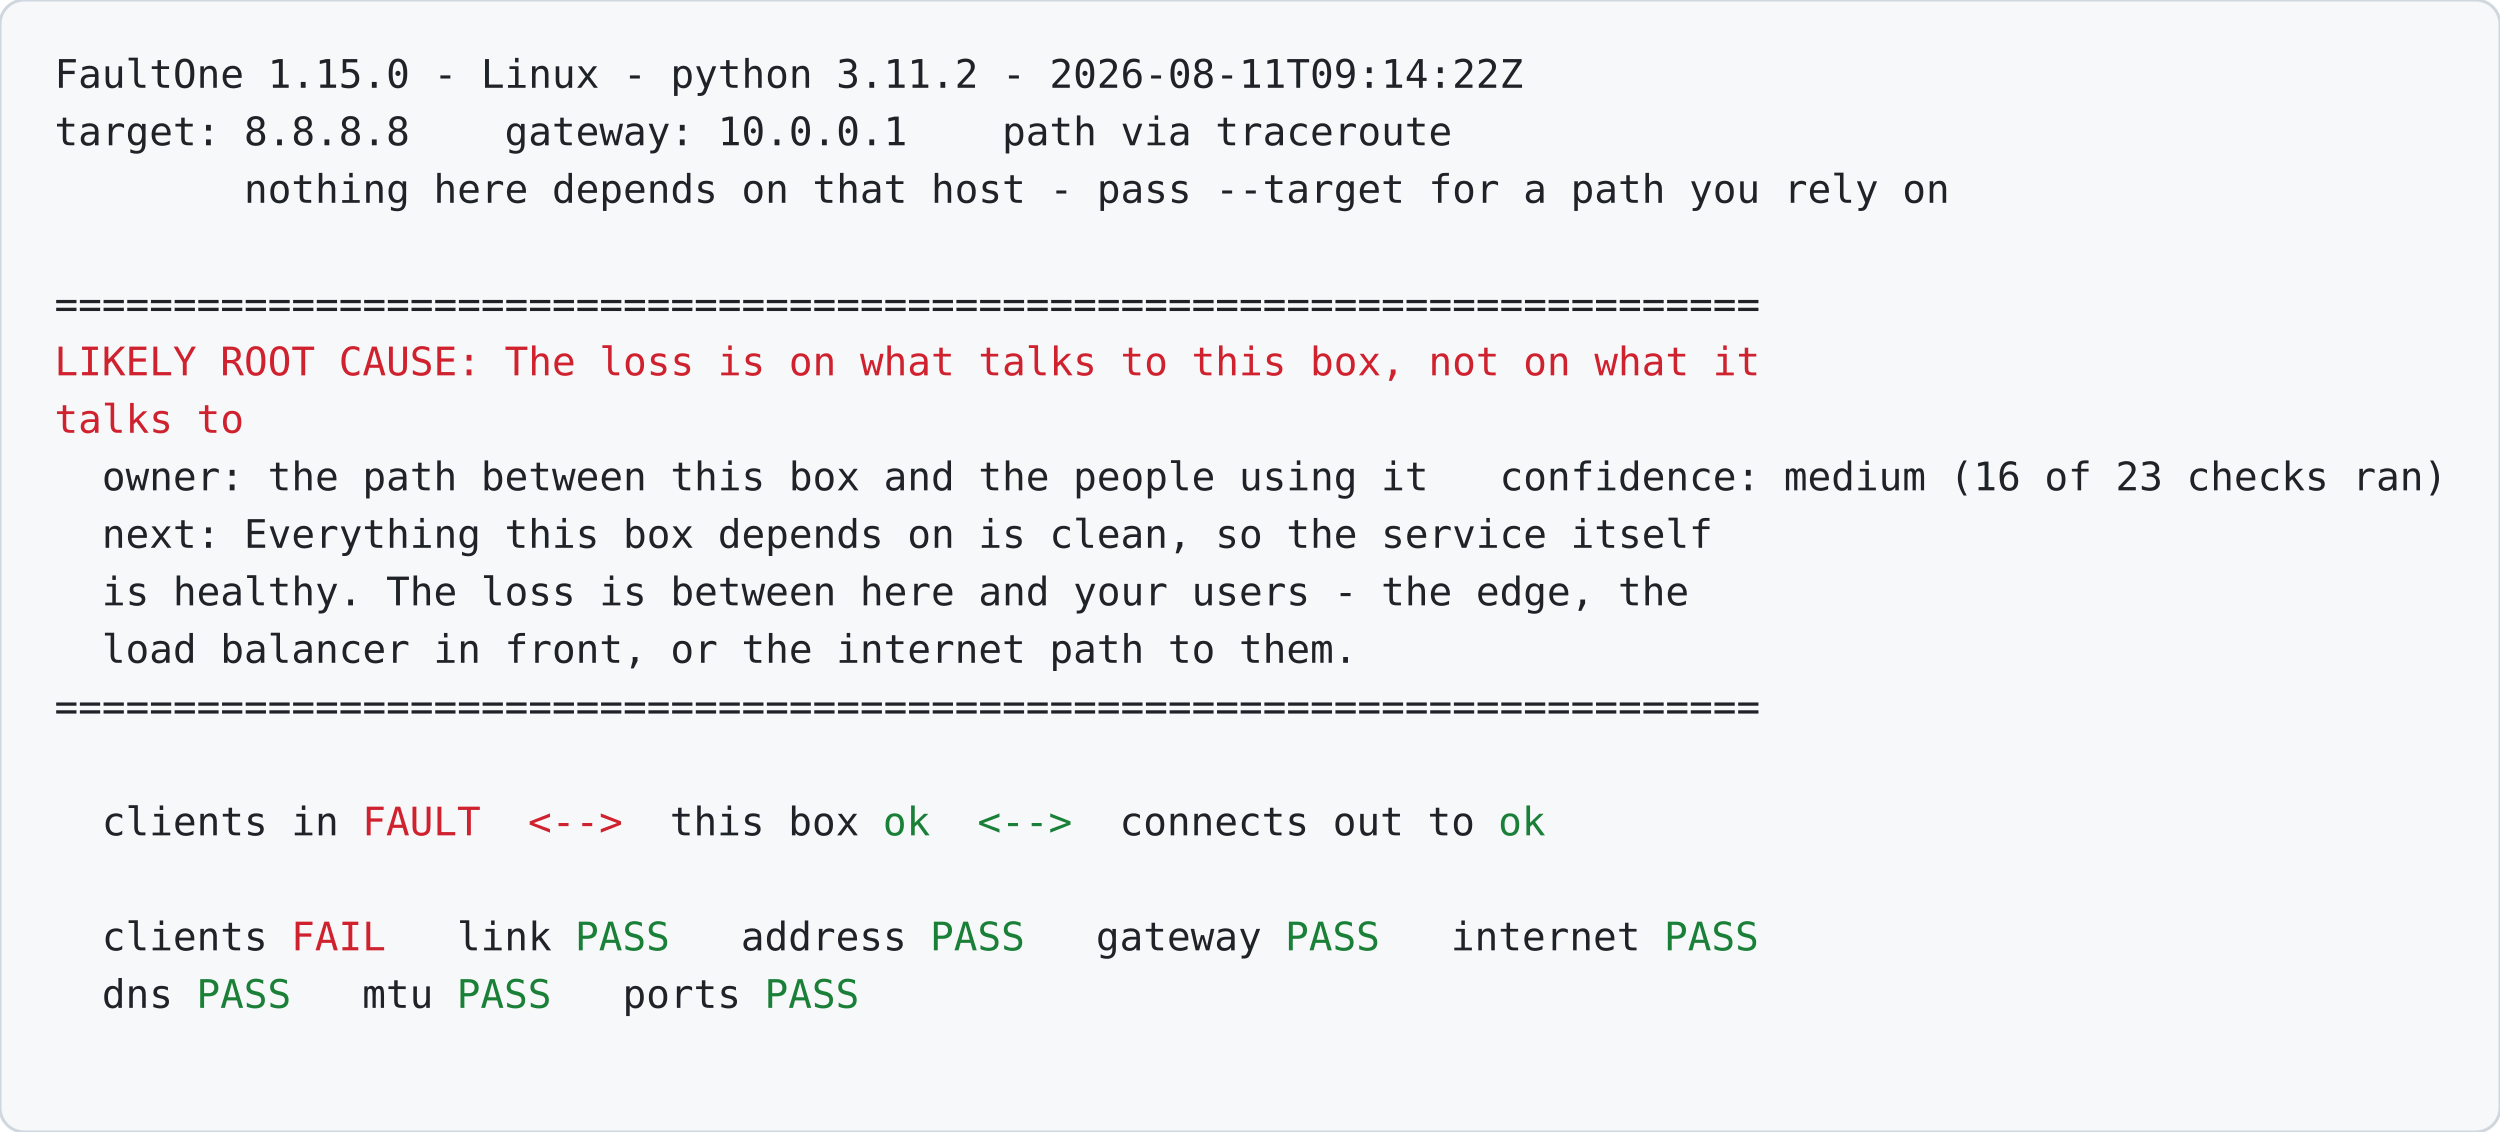
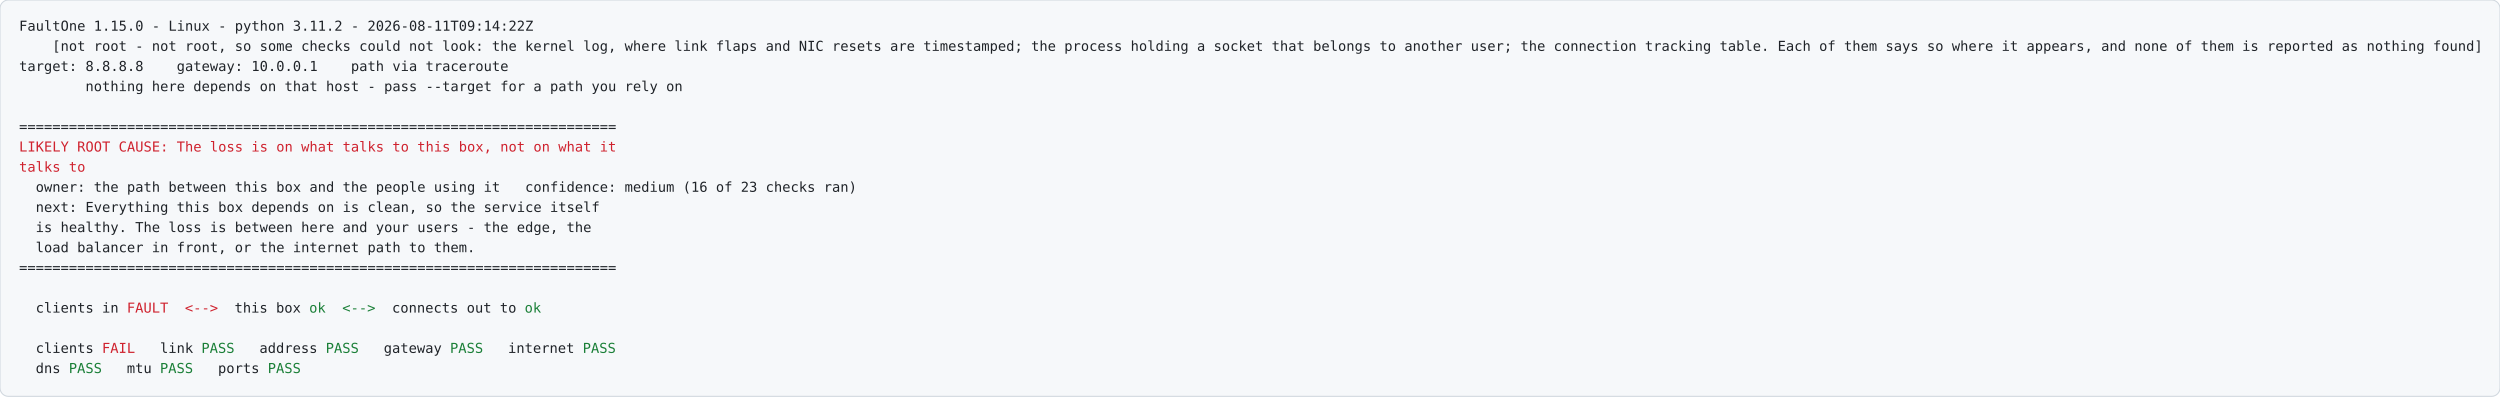
- <svg xmlns="http://www.w3.org/2000/svg" width="826" height="374" viewBox="0 0 826 374" font-family="ui-monospace, SFMono-Regular, 'SF Mono', Menlo, Consolas, 'DejaVu Sans Mono', monospace" font-size="13.0">
-   <rect width="826" height="374" rx="8" fill="#f6f8fa" stroke="#d0d7de" />
+ <svg xmlns="http://www.w3.org/2000/svg" width="2359" height="374" viewBox="0 0 2359 374" font-family="ui-monospace, SFMono-Regular, 'SF Mono', Menlo, Consolas, 'DejaVu Sans Mono', monospace" font-size="13.0">
+   <rect width="2359" height="374" rx="8" fill="#f6f8fa" stroke="#d0d7de" />
  <text>
    <tspan x="18.0 25.8 33.6 41.5 49.3 57.1 64.9 72.7 80.6 88.4 96.2 104.0 111.8 119.7 127.5 135.3 143.1 150.9 158.8 166.6 174.4 182.2 190.0 197.9 205.7 213.5 221.3 229.1 237.0 244.8 252.6 260.4 268.2 276.1 283.9 291.7 299.5 307.3 315.2 323.0 330.8 338.6 346.4 354.3 362.1 369.9 377.7 385.5 393.4 401.2 409.0 416.8 424.6 432.5 440.3 448.1 455.9 463.7 471.6 479.4 487.2 495.0" y="29.0" fill="#1f2328" xml:space="preserve">FaultOne 1.15.0 - Linux - python 3.11.2 - 2026-08-11T09:14:22Z</tspan>
  </text>
  <text>
-     <tspan x="18.0 25.8 33.6 41.5 49.3 57.1 64.9 72.7 80.6 88.4 96.2 104.0 111.8 119.7 127.5 135.3 143.1 150.9 158.8 166.6 174.4 182.2 190.0 197.9 205.7 213.5 221.3 229.1 237.0 244.8 252.6 260.4 268.2 276.1 283.9 291.7 299.5 307.3 315.2 323.0 330.8 338.6 346.4 354.3 362.1 369.9 377.7 385.5 393.4 401.2 409.0 416.8 424.6 432.5 440.3 448.1 455.9 463.7 471.6" y="48.0" fill="#1f2328" xml:space="preserve">target: 8.8.8.8    gateway: 10.0.0.1    path via traceroute</tspan>
+     <tspan x="18.0 25.8 33.6 41.5 49.3 57.1 64.9 72.7 80.6 88.4 96.2 104.0 111.8 119.7 127.5 135.3 143.1 150.9 158.8 166.6 174.4 182.2 190.0 197.9 205.7 213.5 221.3 229.1 237.0 244.8 252.6 260.4 268.2 276.1 283.9 291.7 299.5 307.3 315.2 323.0 330.8 338.6 346.4 354.3 362.1 369.9 377.7 385.5 393.4 401.2 409.0 416.8 424.6 432.5 440.3 448.1 455.9 463.7 471.6 479.4 487.2 495.0 502.8 510.7 518.5 526.3 534.1 541.9 549.8 557.6 565.4 573.2 581.0 588.9 596.7 604.5 612.3 620.1 628.0 635.8 643.6 651.4 659.2 667.1 674.9 682.7 690.5 698.3 706.2 714.0 721.8 729.6 737.4 745.3 753.1 760.9 768.7 776.5 784.4 792.2 800.0 807.8 815.6 823.5 831.3 839.1 846.9 854.7 862.6 870.4 878.2 886.0 893.8 901.7 909.5 917.3 925.1 932.9 940.8 948.6 956.4 964.2 972.0 979.9 987.7 995.5 1003.3 1011.1 1019.0 1026.8 1034.6 1042.4 1050.2 1058.1 1065.9 1073.7 1081.5 1089.3 1097.2 1105.0 1112.8 1120.6 1128.4 1136.3 1144.1 1151.9 1159.7 1167.5 1175.4 1183.2 1191.0 1198.8 1206.6 1214.5 1222.3 1230.1 1237.9 1245.7 1253.6 1261.4 1269.2 1277.0 1284.8 1292.7 1300.5 1308.3 1316.1 1323.9 1331.8 1339.6 1347.4 1355.2 1363.0 1370.9 1378.7 1386.5 1394.3 1402.1 1410.0 1417.8 1425.6 1433.4 1441.2 1449.1 1456.9 1464.7 1472.5 1480.3 1488.2 1496.0 1503.8 1511.6 1519.4 1527.3 1535.1 1542.9 1550.7 1558.5 1566.4 1574.2 1582.0 1589.8 1597.6 1605.5 1613.3 1621.1 1628.9 1636.7 1644.6 1652.4 1660.2 1668.0 1675.8 1683.7 1691.5 1699.3 1707.1 1714.9 1722.8 1730.6 1738.4 1746.2 1754.0 1761.9 1769.7 1777.5 1785.3 1793.1 1801.0 1808.8 1816.6 1824.4 1832.2 1840.1 1847.9 1855.7 1863.5 1871.3 1879.2 1887.0 1894.8 1902.6 1910.4 1918.3 1926.1 1933.9 1941.7 1949.5 1957.4 1965.2 1973.0 1980.8 1988.6 1996.5 2004.3 2012.1 2019.9 2027.7 2035.6 2043.4 2051.2 2059.0 2066.8 2074.7 2082.5 2090.3 2098.1 2105.9 2113.8 2121.6 2129.4 2137.2 2145.0 2152.9 2160.7 2168.5 2176.3 2184.1 2192.0 2199.8 2207.6 2215.4 2223.2 2231.1 2238.9 2246.7 2254.5 2262.3 2270.2 2278.0 2285.8 2293.6 2301.4 2309.3 2317.1 2324.9 2332.7" y="48.0" fill="#1f2328" xml:space="preserve">    [not root - not root, so some checks could not look: the kernel log, where link flaps and NIC resets are timestamped; the process holding a socket that belongs to another user; the connection tracking table. Each of them says so where it appears, and none of them is reported as nothing found]</tspan>
  </text>
  <text>
-     <tspan x="18.0 25.8 33.6 41.5 49.3 57.1 64.9 72.7 80.6 88.4 96.2 104.0 111.8 119.7 127.5 135.3 143.1 150.9 158.8 166.6 174.4 182.2 190.0 197.9 205.7 213.5 221.3 229.1 237.0 244.8 252.6 260.4 268.2 276.1 283.9 291.7 299.5 307.3 315.2 323.0 330.8 338.6 346.4 354.3 362.1 369.9 377.7 385.5 393.4 401.2 409.0 416.8 424.6 432.5 440.3 448.1 455.9 463.7 471.6 479.4 487.2 495.0 502.8 510.7 518.5 526.3 534.1 541.9 549.8 557.6 565.4 573.2 581.0 588.9 596.7 604.5 612.3 620.1 628.0 635.8" y="67.0" fill="#1f2328" xml:space="preserve">        nothing here depends on that host - pass --target for a path you rely on</tspan>
+     <tspan x="18.0 25.8 33.6 41.5 49.3 57.1 64.9 72.7 80.6 88.4 96.2 104.0 111.8 119.7 127.5 135.3 143.1 150.9 158.8 166.6 174.4 182.2 190.0 197.9 205.7 213.5 221.3 229.1 237.0 244.8 252.6 260.4 268.2 276.1 283.9 291.7 299.5 307.3 315.2 323.0 330.8 338.6 346.4 354.3 362.1 369.9 377.7 385.5 393.4 401.2 409.0 416.8 424.6 432.5 440.3 448.1 455.9 463.7 471.6" y="67.0" fill="#1f2328" xml:space="preserve">target: 8.8.8.8    gateway: 10.0.0.1    path via traceroute</tspan>
  </text>
  <text>
-     <tspan x="18.0 25.8 33.6 41.5 49.3 57.1 64.9 72.7 80.6 88.4 96.2 104.0 111.8 119.7 127.5 135.3 143.1 150.9 158.8 166.6 174.4 182.2 190.0 197.9 205.7 213.5 221.3 229.1 237.0 244.8 252.6 260.4 268.2 276.1 283.9 291.7 299.5 307.3 315.2 323.0 330.8 338.6 346.4 354.3 362.1 369.9 377.7 385.5 393.4 401.2 409.0 416.8 424.6 432.5 440.3 448.1 455.9 463.7 471.6 479.4 487.2 495.0 502.8 510.7 518.5 526.3 534.1 541.9 549.8 557.6 565.4 573.2" y="105.0" fill="#1f2328" xml:space="preserve">========================================================================</tspan>
+     <tspan x="18.0 25.8 33.6 41.5 49.3 57.1 64.9 72.7 80.6 88.4 96.2 104.0 111.8 119.7 127.5 135.3 143.1 150.9 158.8 166.6 174.4 182.2 190.0 197.9 205.7 213.5 221.3 229.1 237.0 244.8 252.6 260.4 268.2 276.1 283.9 291.7 299.5 307.3 315.2 323.0 330.8 338.6 346.4 354.3 362.1 369.9 377.7 385.5 393.4 401.2 409.0 416.8 424.6 432.5 440.3 448.1 455.9 463.7 471.6 479.4 487.2 495.0 502.8 510.7 518.5 526.3 534.1 541.9 549.8 557.6 565.4 573.2 581.0 588.9 596.7 604.5 612.3 620.1 628.0 635.8" y="86.0" fill="#1f2328" xml:space="preserve">        nothing here depends on that host - pass --target for a path you rely on</tspan>
  </text>
  <text>
-     <tspan x="18.0 25.8 33.6 41.5 49.3 57.1 64.9 72.7 80.6 88.4 96.2 104.0 111.8 119.7 127.5 135.3 143.1 150.9 158.8 166.6 174.4 182.2 190.0 197.9 205.7 213.5 221.3 229.1 237.0 244.8 252.6 260.4 268.2 276.1 283.9 291.7 299.5 307.3 315.2 323.0 330.8 338.6 346.4 354.3 362.1 369.9 377.7 385.5 393.4 401.2 409.0 416.8 424.6 432.5 440.3 448.1 455.9 463.7 471.6 479.4 487.2 495.0 502.8 510.7 518.5 526.3 534.1 541.9 549.8 557.6 565.4 573.2" y="124.0" fill="#cf222e" xml:space="preserve">LIKELY ROOT CAUSE: The loss is on what talks to this box, not on what it</tspan>
+     <tspan x="18.0 25.8 33.6 41.5 49.3 57.1 64.9 72.7 80.6 88.4 96.2 104.0 111.8 119.7 127.5 135.3 143.1 150.9 158.8 166.6 174.4 182.2 190.0 197.9 205.7 213.5 221.3 229.1 237.0 244.8 252.6 260.4 268.2 276.1 283.9 291.7 299.5 307.3 315.2 323.0 330.8 338.6 346.4 354.3 362.1 369.9 377.7 385.5 393.4 401.2 409.0 416.8 424.6 432.5 440.3 448.1 455.9 463.7 471.6 479.4 487.2 495.0 502.8 510.7 518.5 526.3 534.1 541.9 549.8 557.6 565.4 573.2" y="124.0" fill="#1f2328" xml:space="preserve">========================================================================</tspan>
  </text>
  <text>
-     <tspan x="18.0 25.8 33.6 41.5 49.3 57.1 64.9 72.7" y="143.0" fill="#cf222e" xml:space="preserve">talks to</tspan>
+     <tspan x="18.0 25.8 33.6 41.5 49.3 57.1 64.9 72.7 80.6 88.4 96.2 104.0 111.8 119.7 127.5 135.3 143.1 150.9 158.8 166.6 174.4 182.2 190.0 197.9 205.7 213.5 221.3 229.1 237.0 244.8 252.6 260.4 268.2 276.1 283.9 291.7 299.5 307.3 315.2 323.0 330.8 338.6 346.4 354.3 362.1 369.9 377.7 385.5 393.4 401.2 409.0 416.8 424.6 432.5 440.3 448.1 455.9 463.7 471.6 479.4 487.2 495.0 502.8 510.7 518.5 526.3 534.1 541.9 549.8 557.6 565.4 573.2" y="143.0" fill="#cf222e" xml:space="preserve">LIKELY ROOT CAUSE: The loss is on what talks to this box, not on what it</tspan>
  </text>
  <text>
-     <tspan x="18.0 25.8 33.6 41.5 49.3 57.1 64.9 72.7 80.6 88.4 96.2 104.0 111.8 119.7 127.5 135.3 143.1 150.9 158.8 166.6 174.4 182.2 190.0 197.9 205.7 213.5 221.3 229.1 237.0 244.8 252.6 260.4 268.2 276.1 283.9 291.7 299.5 307.3 315.2 323.0 330.8 338.6 346.4 354.3 362.1 369.9 377.7 385.5 393.4 401.2 409.0 416.8 424.6 432.5 440.3 448.1 455.9 463.7 471.6 479.4 487.2 495.0 502.8 510.7 518.5 526.3 534.1 541.9 549.8 557.6 565.4 573.2 581.0 588.9 596.7 604.5 612.3 620.1 628.0 635.8 643.6 651.4 659.2 667.1 674.9 682.7 690.5 698.3 706.2 714.0 721.8 729.6 737.4 745.3 753.1 760.9 768.7 776.5 784.4 792.2 800.0" y="162.0" fill="#1f2328" xml:space="preserve">  owner: the path between this box and the people using it   confidence: medium (16 of 23 checks ran)</tspan>
+     <tspan x="18.0 25.8 33.6 41.5 49.3 57.1 64.9 72.7" y="162.0" fill="#cf222e" xml:space="preserve">talks to</tspan>
  </text>
  <text>
-     <tspan x="18.0 25.8 33.6 41.5 49.3 57.1 64.9 72.7 80.6 88.4 96.2 104.0 111.8 119.7 127.5 135.3 143.1 150.9 158.8 166.6 174.4 182.2 190.0 197.9 205.7 213.5 221.3 229.1 237.0 244.8 252.6 260.4 268.2 276.1 283.9 291.7 299.5 307.3 315.2 323.0 330.8 338.6 346.4 354.3 362.1 369.9 377.7 385.5 393.4 401.2 409.0 416.8 424.6 432.5 440.3 448.1 455.9 463.7 471.6 479.4 487.2 495.0 502.8 510.7 518.5 526.3 534.1 541.9 549.8 557.6" y="181.0" fill="#1f2328" xml:space="preserve">  next: Everything this box depends on is clean, so the service itself</tspan>
+     <tspan x="18.0 25.8 33.6 41.5 49.3 57.1 64.9 72.7 80.6 88.4 96.2 104.0 111.8 119.7 127.5 135.3 143.1 150.9 158.8 166.6 174.4 182.2 190.0 197.9 205.7 213.5 221.3 229.1 237.0 244.8 252.6 260.4 268.2 276.1 283.9 291.7 299.5 307.3 315.2 323.0 330.8 338.6 346.4 354.3 362.1 369.9 377.7 385.5 393.4 401.2 409.0 416.8 424.6 432.5 440.3 448.1 455.9 463.7 471.6 479.4 487.2 495.0 502.8 510.7 518.5 526.3 534.1 541.9 549.8 557.6 565.4 573.2 581.0 588.9 596.7 604.5 612.3 620.1 628.0 635.8 643.6 651.4 659.2 667.1 674.9 682.7 690.5 698.3 706.2 714.0 721.8 729.6 737.4 745.3 753.1 760.9 768.7 776.5 784.4 792.2 800.0" y="181.0" fill="#1f2328" xml:space="preserve">  owner: the path between this box and the people using it   confidence: medium (16 of 23 checks ran)</tspan>
  </text>
  <text>
-     <tspan x="18.0 25.8 33.6 41.5 49.3 57.1 64.9 72.7 80.6 88.4 96.2 104.0 111.8 119.7 127.5 135.3 143.1 150.9 158.8 166.6 174.4 182.2 190.0 197.9 205.7 213.5 221.3 229.1 237.0 244.8 252.6 260.4 268.2 276.1 283.9 291.7 299.5 307.3 315.2 323.0 330.8 338.6 346.4 354.3 362.1 369.9 377.7 385.5 393.4 401.2 409.0 416.8 424.6 432.5 440.3 448.1 455.9 463.7 471.6 479.4 487.2 495.0 502.8 510.7 518.5 526.3 534.1 541.9 549.8" y="200.0" fill="#1f2328" xml:space="preserve">  is healthy. The loss is between here and your users - the edge, the</tspan>
+     <tspan x="18.0 25.8 33.6 41.5 49.3 57.1 64.9 72.7 80.6 88.4 96.2 104.0 111.8 119.7 127.5 135.3 143.1 150.9 158.8 166.6 174.4 182.2 190.0 197.9 205.7 213.5 221.3 229.1 237.0 244.8 252.6 260.4 268.2 276.1 283.9 291.7 299.5 307.3 315.2 323.0 330.8 338.6 346.4 354.3 362.1 369.9 377.7 385.5 393.4 401.2 409.0 416.8 424.6 432.5 440.3 448.1 455.9 463.7 471.6 479.4 487.2 495.0 502.8 510.7 518.5 526.3 534.1 541.9 549.8 557.6" y="200.0" fill="#1f2328" xml:space="preserve">  next: Everything this box depends on is clean, so the service itself</tspan>
  </text>
  <text>
-     <tspan x="18.0 25.8 33.6 41.5 49.3 57.1 64.9 72.7 80.6 88.4 96.2 104.0 111.8 119.7 127.5 135.3 143.1 150.9 158.8 166.6 174.4 182.2 190.0 197.9 205.7 213.5 221.3 229.1 237.0 244.8 252.6 260.4 268.2 276.1 283.9 291.7 299.5 307.3 315.2 323.0 330.8 338.6 346.4 354.3 362.1 369.9 377.7 385.5 393.4 401.2 409.0 416.8 424.6 432.5 440.3" y="219.0" fill="#1f2328" xml:space="preserve">  load balancer in front, or the internet path to them.</tspan>
+     <tspan x="18.0 25.8 33.6 41.5 49.3 57.1 64.9 72.7 80.6 88.4 96.2 104.0 111.8 119.7 127.5 135.3 143.1 150.9 158.8 166.6 174.4 182.2 190.0 197.9 205.7 213.5 221.3 229.1 237.0 244.8 252.6 260.4 268.2 276.1 283.9 291.7 299.5 307.3 315.2 323.0 330.8 338.6 346.4 354.3 362.1 369.9 377.7 385.5 393.4 401.2 409.0 416.8 424.6 432.5 440.3 448.1 455.9 463.7 471.6 479.4 487.2 495.0 502.8 510.7 518.5 526.3 534.1 541.9 549.8" y="219.0" fill="#1f2328" xml:space="preserve">  is healthy. The loss is between here and your users - the edge, the</tspan>
  </text>
  <text>
-     <tspan x="18.0 25.8 33.6 41.5 49.3 57.1 64.9 72.7 80.6 88.4 96.2 104.0 111.8 119.7 127.5 135.3 143.1 150.9 158.8 166.6 174.4 182.2 190.0 197.9 205.7 213.5 221.3 229.1 237.0 244.8 252.6 260.4 268.2 276.1 283.9 291.7 299.5 307.3 315.2 323.0 330.8 338.6 346.4 354.3 362.1 369.9 377.7 385.5 393.4 401.2 409.0 416.8 424.6 432.5 440.3 448.1 455.9 463.7 471.6 479.4 487.2 495.0 502.8 510.7 518.5 526.3 534.1 541.9 549.8 557.6 565.4 573.2" y="238.0" fill="#1f2328" xml:space="preserve">========================================================================</tspan>
+     <tspan x="18.0 25.8 33.6 41.5 49.3 57.1 64.9 72.7 80.6 88.4 96.2 104.0 111.8 119.7 127.5 135.3 143.1 150.9 158.8 166.6 174.4 182.2 190.0 197.9 205.7 213.5 221.3 229.1 237.0 244.8 252.6 260.4 268.2 276.1 283.9 291.7 299.5 307.3 315.2 323.0 330.8 338.6 346.4 354.3 362.1 369.9 377.7 385.5 393.4 401.2 409.0 416.8 424.6 432.5 440.3" y="238.0" fill="#1f2328" xml:space="preserve">  load balancer in front, or the internet path to them.</tspan>
  </text>
  <text>
-     <tspan x="18.0 25.8 33.6 41.5 49.3 57.1 64.9 72.7 80.6 88.4 96.2 104.0 111.8" y="276.0" fill="#1f2328" xml:space="preserve">  clients in </tspan>
-     <tspan x="119.7 127.5 135.3 143.1 150.9" y="276.0" fill="#cf222e" xml:space="preserve">FAULT</tspan>
-     <tspan x="158.8 166.6 174.4 182.2 190.0 197.9 205.7 213.5" y="276.0" fill="#cf222e" xml:space="preserve">  &lt;--&gt;  </tspan>
-     <tspan x="221.3 229.1 237.0 244.8 252.6 260.4 268.2 276.1 283.9" y="276.0" fill="#1f2328" xml:space="preserve">this box </tspan>
-     <tspan x="291.7 299.5" y="276.0" fill="#1a7f37" xml:space="preserve">ok</tspan>
-     <tspan x="307.3 315.2 323.0 330.8 338.6 346.4 354.3 362.1" y="276.0" fill="#1a7f37" xml:space="preserve">  &lt;--&gt;  </tspan>
-     <tspan x="369.9 377.7 385.5 393.4 401.2 409.0 416.8 424.6 432.5 440.3 448.1 455.9 463.7 471.6 479.4 487.2" y="276.0" fill="#1f2328" xml:space="preserve">connects out to </tspan>
-     <tspan x="495.0 502.8" y="276.0" fill="#1a7f37" xml:space="preserve">ok</tspan>
+     <tspan x="18.0 25.8 33.6 41.5 49.3 57.1 64.9 72.7 80.6 88.4 96.2 104.0 111.8 119.7 127.5 135.3 143.1 150.9 158.8 166.6 174.4 182.2 190.0 197.9 205.7 213.5 221.3 229.1 237.0 244.8 252.6 260.4 268.2 276.1 283.9 291.7 299.5 307.3 315.2 323.0 330.8 338.6 346.4 354.3 362.1 369.9 377.7 385.5 393.4 401.2 409.0 416.8 424.6 432.5 440.3 448.1 455.9 463.7 471.6 479.4 487.2 495.0 502.8 510.7 518.5 526.3 534.1 541.9 549.8 557.6 565.4 573.2" y="257.0" fill="#1f2328" xml:space="preserve">========================================================================</tspan>
  </text>
  <text>
-     <tspan x="18.0 25.8 33.6 41.5 49.3 57.1 64.9 72.7 80.6 88.4" y="314.0" fill="#1f2328" xml:space="preserve">  clients </tspan>
-     <tspan x="96.2 104.0 111.8 119.7" y="314.0" fill="#cf222e" xml:space="preserve">FAIL</tspan>
-     <tspan x="127.5 135.3 143.1 150.9 158.8 166.6 174.4 182.2" y="314.0" fill="#1f2328" xml:space="preserve">   link </tspan>
-     <tspan x="190.0 197.9 205.7 213.5" y="314.0" fill="#1a7f37" xml:space="preserve">PASS</tspan>
-     <tspan x="221.3 229.1 237.0 244.8 252.6 260.4 268.2 276.1 283.9 291.7 299.5" y="314.0" fill="#1f2328" xml:space="preserve">   address </tspan>
-     <tspan x="307.3 315.2 323.0 330.8" y="314.0" fill="#1a7f37" xml:space="preserve">PASS</tspan>
-     <tspan x="338.6 346.4 354.3 362.1 369.9 377.7 385.5 393.4 401.2 409.0 416.8" y="314.0" fill="#1f2328" xml:space="preserve">   gateway </tspan>
-     <tspan x="424.6 432.5 440.3 448.1" y="314.0" fill="#1a7f37" xml:space="preserve">PASS</tspan>
-     <tspan x="455.9 463.7 471.6 479.4 487.2 495.0 502.8 510.7 518.5 526.3 534.1 541.9" y="314.0" fill="#1f2328" xml:space="preserve">   internet </tspan>
-     <tspan x="549.8 557.6 565.4 573.2" y="314.0" fill="#1a7f37" xml:space="preserve">PASS</tspan>
+     <tspan x="18.0 25.8 33.6 41.5 49.3 57.1 64.9 72.7 80.6 88.4 96.2 104.0 111.8" y="295.0" fill="#1f2328" xml:space="preserve">  clients in </tspan>
+     <tspan x="119.7 127.5 135.3 143.1 150.9" y="295.0" fill="#cf222e" xml:space="preserve">FAULT</tspan>
+     <tspan x="158.8 166.6 174.4 182.2 190.0 197.9 205.7 213.5" y="295.0" fill="#cf222e" xml:space="preserve">  &lt;--&gt;  </tspan>
+     <tspan x="221.3 229.1 237.0 244.8 252.6 260.4 268.2 276.1 283.9" y="295.0" fill="#1f2328" xml:space="preserve">this box </tspan>
+     <tspan x="291.7 299.5" y="295.0" fill="#1a7f37" xml:space="preserve">ok</tspan>
+     <tspan x="307.3 315.2 323.0 330.8 338.6 346.4 354.3 362.1" y="295.0" fill="#1a7f37" xml:space="preserve">  &lt;--&gt;  </tspan>
+     <tspan x="369.9 377.7 385.5 393.4 401.2 409.0 416.8 424.6 432.5 440.3 448.1 455.9 463.7 471.6 479.4 487.2" y="295.0" fill="#1f2328" xml:space="preserve">connects out to </tspan>
+     <tspan x="495.0 502.8" y="295.0" fill="#1a7f37" xml:space="preserve">ok</tspan>
  </text>
  <text>
-     <tspan x="18.0 25.8 33.6 41.5 49.3 57.1" y="333.0" fill="#1f2328" xml:space="preserve">  dns </tspan>
-     <tspan x="64.9 72.7 80.6 88.4" y="333.0" fill="#1a7f37" xml:space="preserve">PASS</tspan>
-     <tspan x="96.2 104.0 111.8 119.7 127.5 135.3 143.1" y="333.0" fill="#1f2328" xml:space="preserve">   mtu </tspan>
-     <tspan x="150.9 158.8 166.6 174.4" y="333.0" fill="#1a7f37" xml:space="preserve">PASS</tspan>
-     <tspan x="182.2 190.0 197.9 205.7 213.5 221.3 229.1 237.0 244.8" y="333.0" fill="#1f2328" xml:space="preserve">   ports </tspan>
-     <tspan x="252.6 260.4 268.2 276.1" y="333.0" fill="#1a7f37" xml:space="preserve">PASS</tspan>
+     <tspan x="18.0 25.8 33.6 41.5 49.3 57.1 64.9 72.7 80.6 88.4" y="333.0" fill="#1f2328" xml:space="preserve">  clients </tspan>
+     <tspan x="96.2 104.0 111.8 119.7" y="333.0" fill="#cf222e" xml:space="preserve">FAIL</tspan>
+     <tspan x="127.5 135.3 143.1 150.9 158.8 166.6 174.4 182.2" y="333.0" fill="#1f2328" xml:space="preserve">   link </tspan>
+     <tspan x="190.0 197.9 205.7 213.5" y="333.0" fill="#1a7f37" xml:space="preserve">PASS</tspan>
+     <tspan x="221.3 229.1 237.0 244.8 252.6 260.4 268.2 276.1 283.9 291.7 299.5" y="333.0" fill="#1f2328" xml:space="preserve">   address </tspan>
+     <tspan x="307.3 315.2 323.0 330.8" y="333.0" fill="#1a7f37" xml:space="preserve">PASS</tspan>
+     <tspan x="338.6 346.4 354.3 362.1 369.9 377.7 385.5 393.4 401.2 409.0 416.8" y="333.0" fill="#1f2328" xml:space="preserve">   gateway </tspan>
+     <tspan x="424.6 432.5 440.3 448.1" y="333.0" fill="#1a7f37" xml:space="preserve">PASS</tspan>
+     <tspan x="455.9 463.7 471.6 479.4 487.2 495.0 502.8 510.7 518.5 526.3 534.1 541.9" y="333.0" fill="#1f2328" xml:space="preserve">   internet </tspan>
+     <tspan x="549.8 557.6 565.4 573.2" y="333.0" fill="#1a7f37" xml:space="preserve">PASS</tspan>
+   </text>
+   <text>
+     <tspan x="18.0 25.8 33.6 41.5 49.3 57.1" y="352.0" fill="#1f2328" xml:space="preserve">  dns </tspan>
+     <tspan x="64.9 72.7 80.6 88.4" y="352.0" fill="#1a7f37" xml:space="preserve">PASS</tspan>
+     <tspan x="96.2 104.0 111.8 119.7 127.5 135.3 143.1" y="352.0" fill="#1f2328" xml:space="preserve">   mtu </tspan>
+     <tspan x="150.9 158.8 166.6 174.4" y="352.0" fill="#1a7f37" xml:space="preserve">PASS</tspan>
+     <tspan x="182.2 190.0 197.9 205.7 213.5 221.3 229.1 237.0 244.8" y="352.0" fill="#1f2328" xml:space="preserve">   ports </tspan>
+     <tspan x="252.6 260.4 268.2 276.1" y="352.0" fill="#1a7f37" xml:space="preserve">PASS</tspan>
  </text>
</svg>
